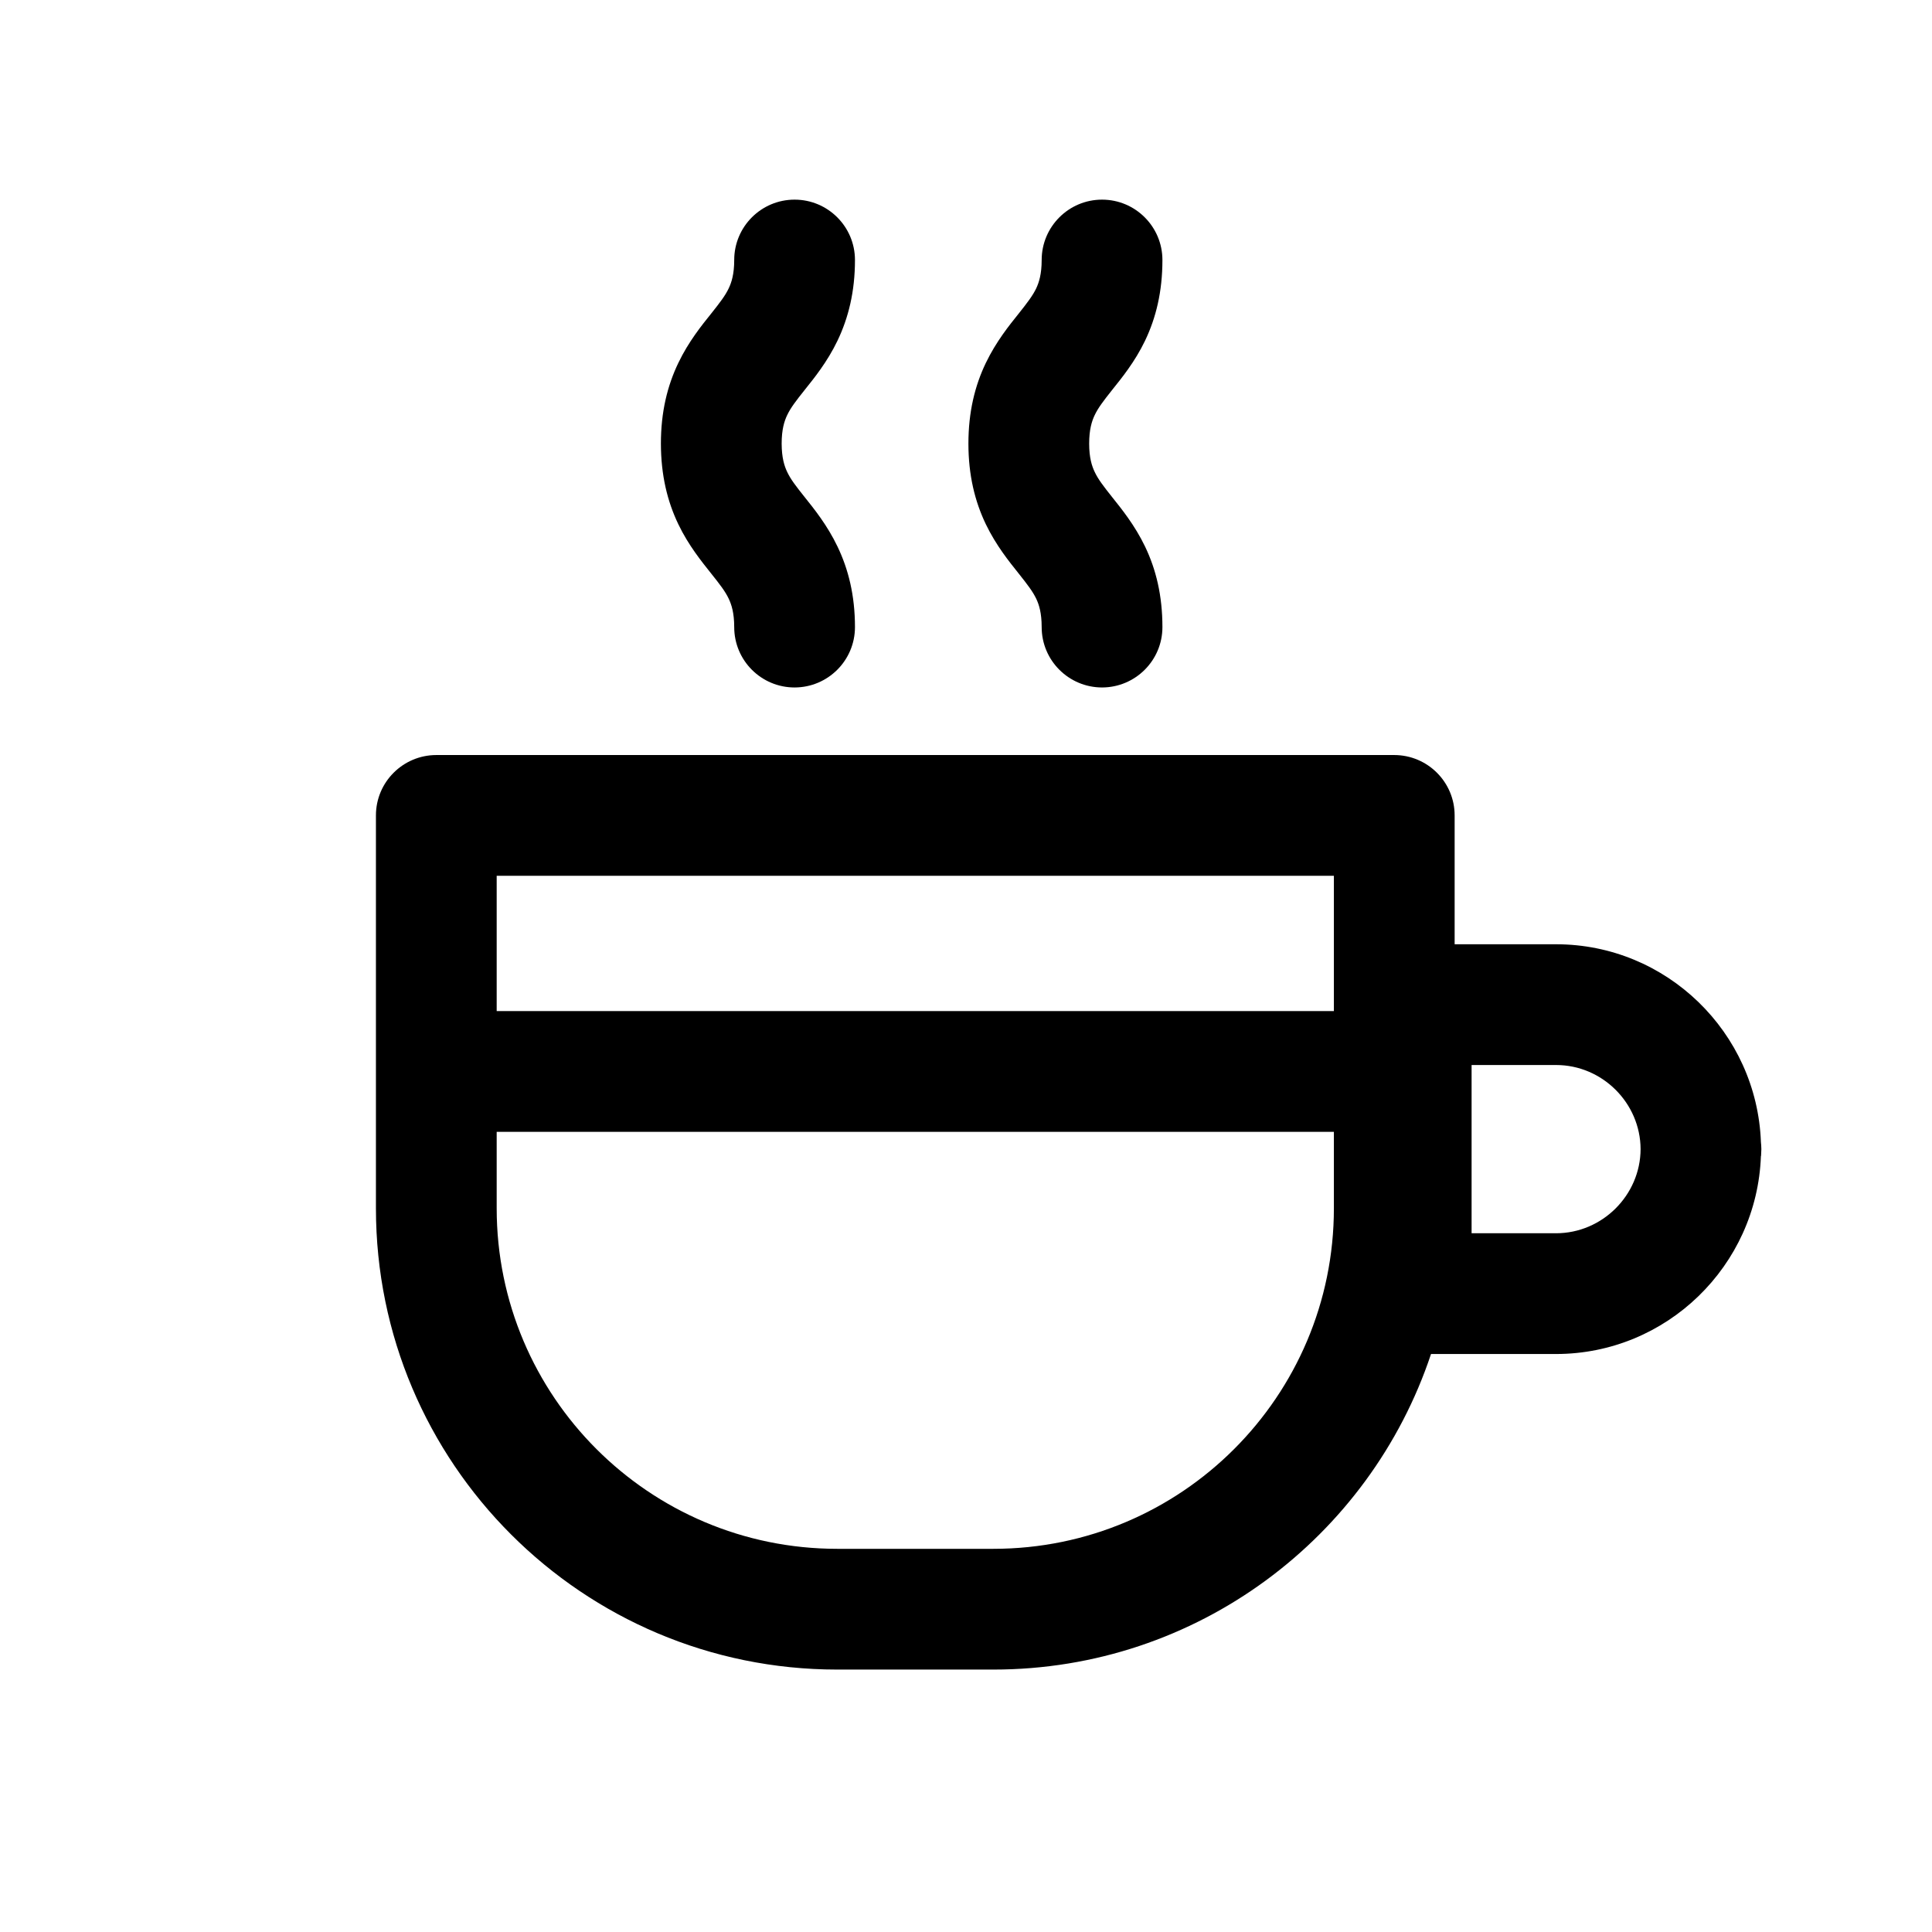
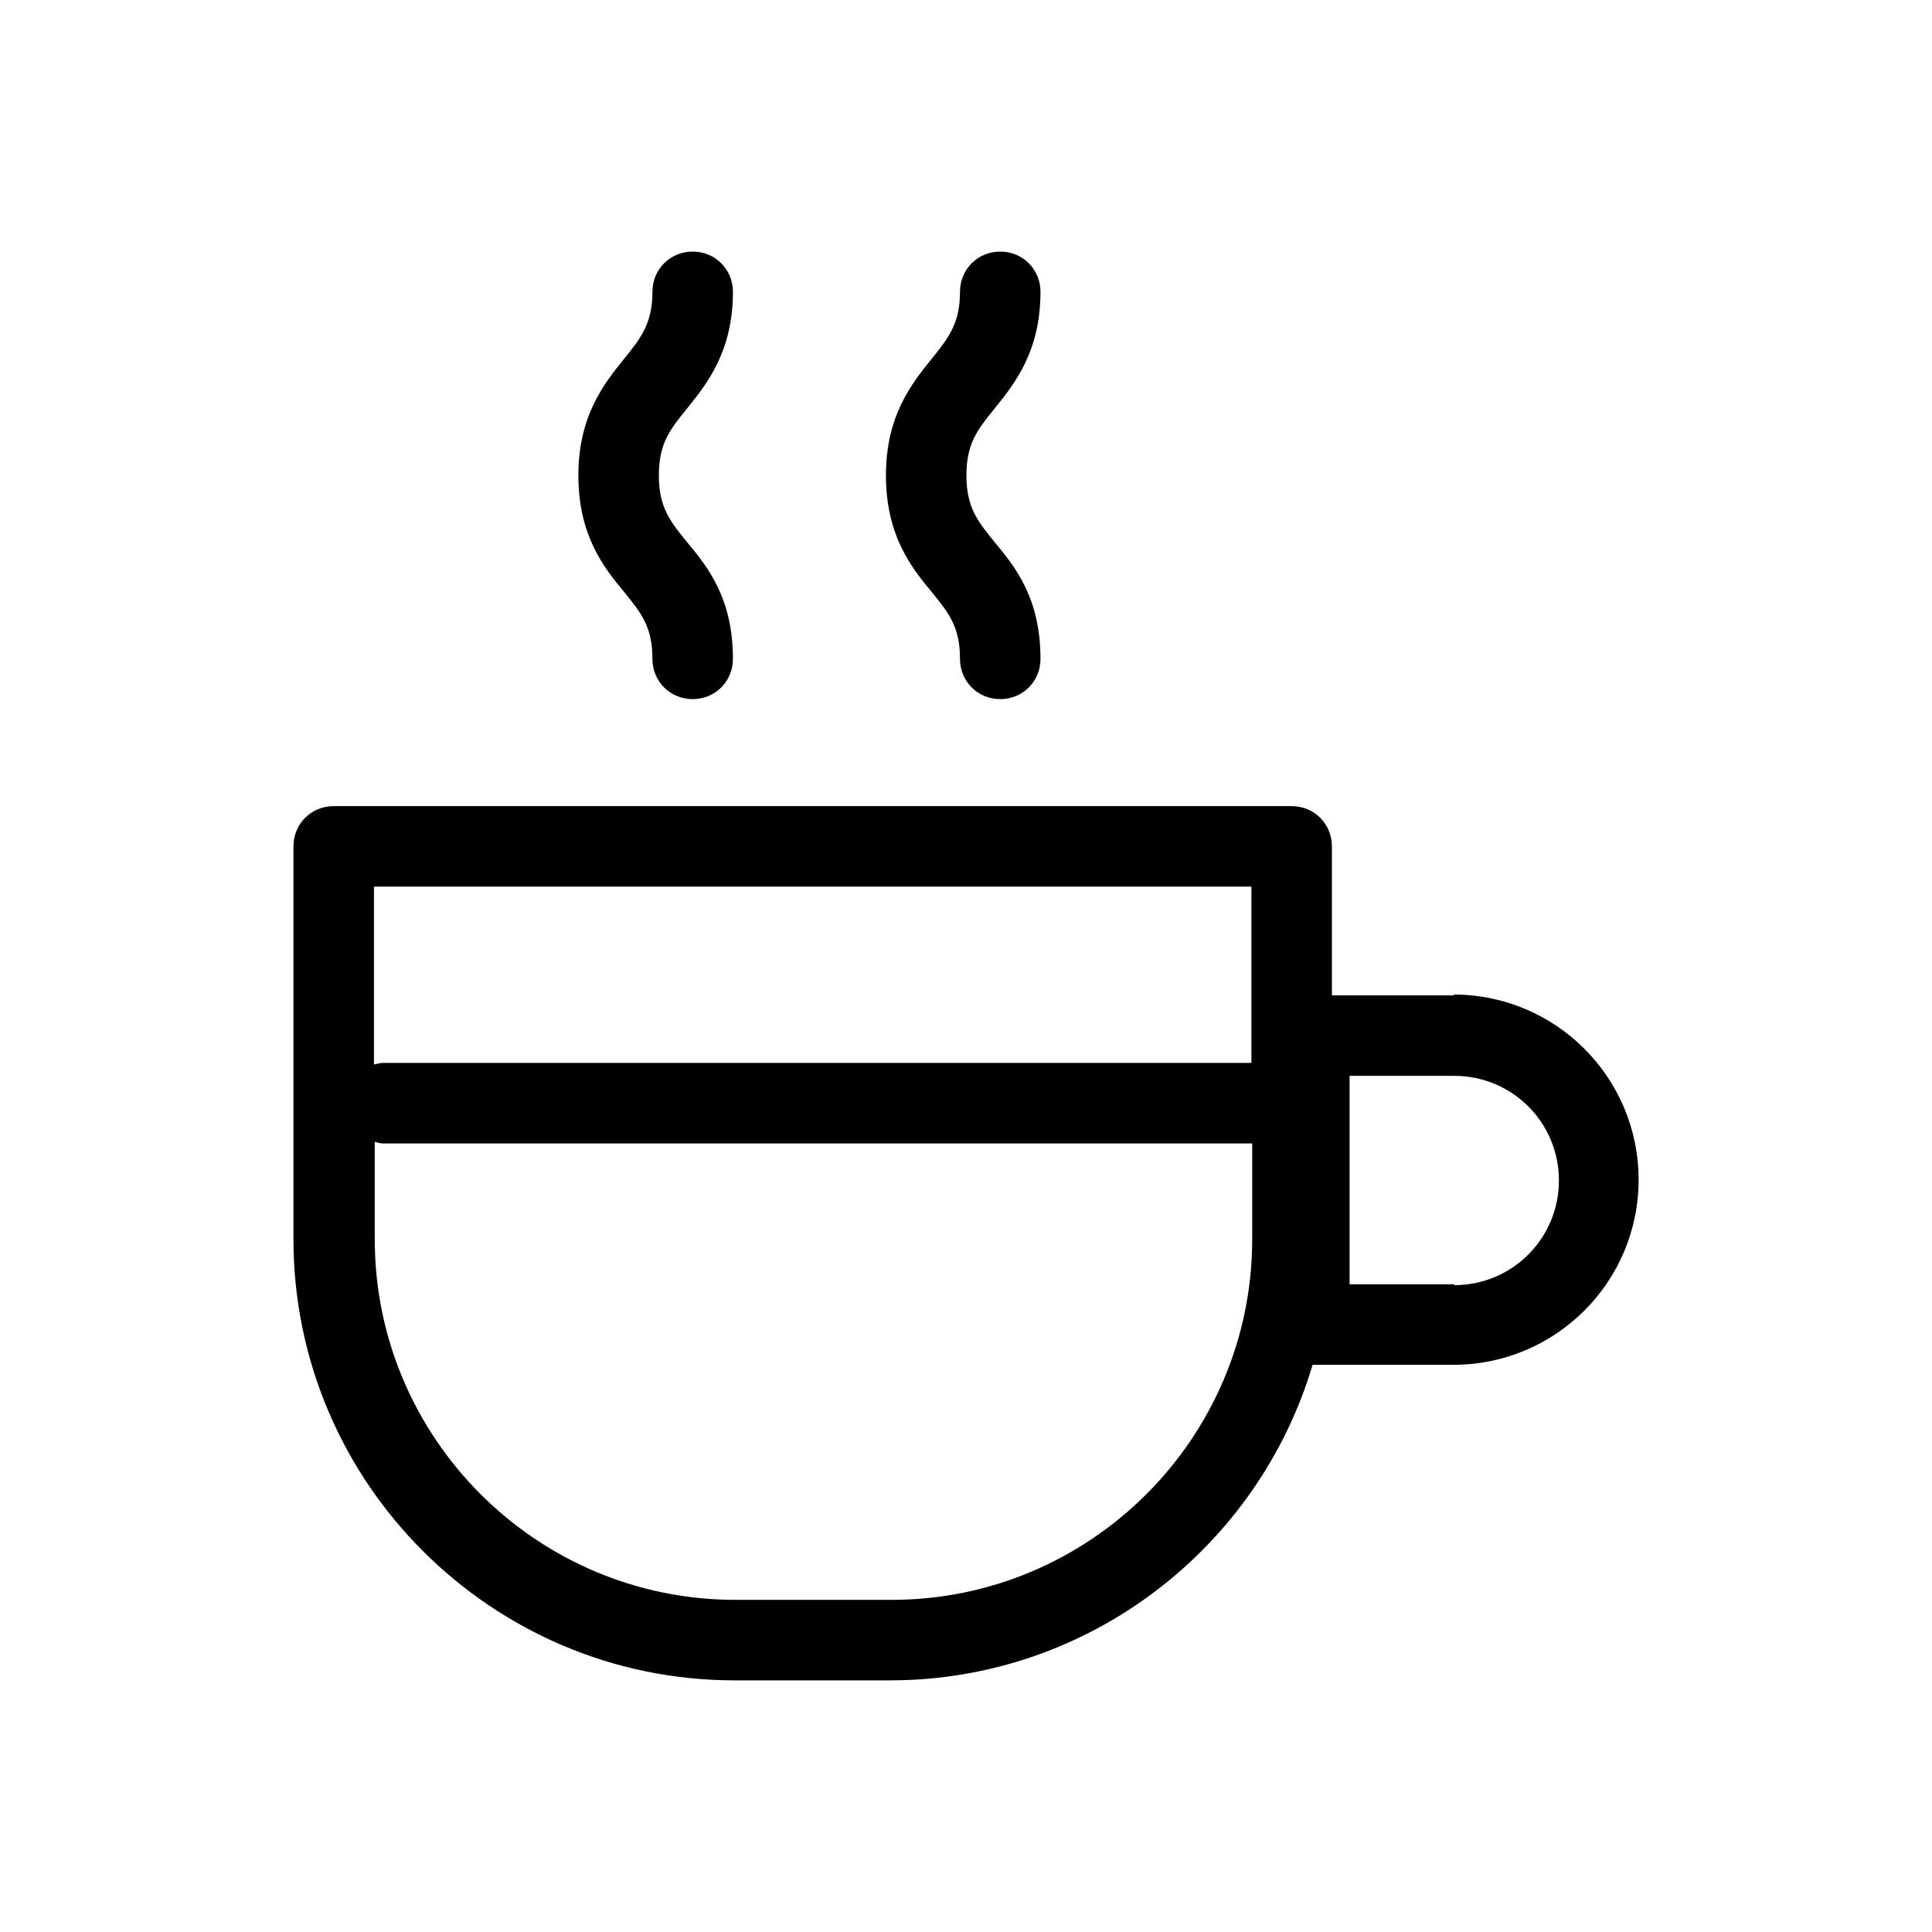
<svg xmlns="http://www.w3.org/2000/svg" width="36" height="36" viewBox="0 0 36 36" fill="none">
-   <path d="M25.98 14.069C26.601 14.07 27.105 14.573 27.105 15.194V17.595H28.995C31.054 17.595 32.737 19.238 32.812 21.279C32.816 21.321 32.82 21.363 32.82 21.405V21.42L32.815 21.535C32.814 21.538 32.812 21.541 32.812 21.544C32.738 23.586 31.055 25.229 28.995 25.23H26.665C25.528 28.645 22.307 31.11 18.51 31.11H15.601C10.854 31.11 7.005 27.261 7.005 22.515V15.194C7.005 14.573 7.509 14.07 8.13 14.069H25.98ZM9.255 22.515C9.255 26.018 12.097 28.86 15.601 28.86H18.51C22.013 28.86 24.855 26.018 24.855 22.515V21.09H9.255V22.515ZM27.421 22.98H28.995C29.856 22.979 30.566 22.272 30.57 21.412C30.566 20.552 29.856 19.845 28.995 19.845H27.421V22.98ZM9.255 18.84H24.855V16.319H9.255V18.84ZM14.806 3.72C15.427 3.72 15.931 4.224 15.931 4.845C15.931 5.435 15.809 5.923 15.606 6.347C15.415 6.746 15.164 7.053 15.002 7.256C14.822 7.481 14.732 7.601 14.668 7.735C14.615 7.846 14.565 8.001 14.565 8.266C14.566 8.53 14.615 8.683 14.668 8.794C14.732 8.929 14.822 9.048 15.002 9.273C15.164 9.476 15.415 9.785 15.606 10.185C15.809 10.608 15.931 11.095 15.931 11.685C15.931 12.306 15.427 12.809 14.806 12.81C14.184 12.81 13.681 12.306 13.681 11.685C13.681 11.421 13.631 11.266 13.578 11.155C13.514 11.021 13.424 10.902 13.244 10.677C13.083 10.474 12.83 10.166 12.639 9.767C12.436 9.343 12.316 8.856 12.315 8.266C12.315 7.675 12.436 7.187 12.639 6.764C12.83 6.364 13.082 6.055 13.244 5.853C13.423 5.628 13.514 5.508 13.578 5.374C13.631 5.263 13.681 5.109 13.681 4.845C13.681 4.224 14.184 3.72 14.806 3.72ZM20.535 3.72C21.156 3.72 21.66 4.224 21.66 4.845C21.66 5.435 21.54 5.923 21.337 6.347C21.146 6.746 20.893 7.053 20.731 7.256C20.552 7.481 20.462 7.601 20.398 7.735C20.345 7.846 20.295 8.001 20.295 8.266C20.295 8.529 20.345 8.683 20.398 8.794C20.462 8.929 20.552 9.048 20.731 9.273C20.893 9.476 21.145 9.785 21.337 10.185C21.54 10.608 21.66 11.095 21.66 11.685C21.66 12.306 21.156 12.809 20.535 12.81C19.914 12.809 19.41 12.306 19.41 11.685C19.41 11.421 19.361 11.266 19.308 11.155C19.243 11.021 19.153 10.902 18.974 10.677C18.812 10.474 18.561 10.166 18.369 9.767C18.166 9.343 18.045 8.856 18.045 8.266C18.045 7.675 18.166 7.187 18.369 6.764C18.561 6.364 18.812 6.055 18.974 5.853C19.153 5.628 19.243 5.508 19.308 5.374C19.36 5.263 19.41 5.109 19.41 4.845C19.41 4.224 19.914 3.72 20.535 3.72Z" fill="currentColor" />
+   <path d="M27.098 18.547H24.818V15.771C24.818 15.351 24.488 15.021 24.068 15.021H6.218C5.798 15.021 5.468 15.351 5.468 15.771V23.091C5.468 27.622 9.158 31.311 13.688 31.311H16.583C20.303 31.311 23.453 28.822 24.458 25.431H27.083C28.988 25.431 30.533 23.887 30.533 21.982C30.533 20.076 28.988 18.532 27.083 18.532L27.098 18.547ZM23.318 16.521V19.806H7.118C7.118 19.806 7.013 19.822 6.968 19.837V16.521H23.318ZM16.598 29.811H13.703C9.998 29.811 6.983 26.797 6.983 23.091V21.276C6.983 21.276 7.073 21.306 7.133 21.306H23.333V23.091C23.333 26.797 20.318 29.811 16.613 29.811H16.598ZM27.098 23.931H25.148V20.047H27.098C28.178 20.047 29.048 20.916 29.048 21.997C29.048 23.076 28.178 23.947 27.098 23.947V23.931Z" fill="currentColor" />
+   <path d="M12.157 12.277C12.157 12.697 12.487 13.027 12.907 13.027C13.327 13.027 13.657 12.697 13.657 12.277C13.657 11.152 13.192 10.568 12.802 10.102C12.487 9.713 12.277 9.457 12.277 8.857C12.277 8.258 12.487 8.002 12.802 7.612C13.177 7.147 13.657 6.548 13.657 5.438C13.657 5.018 13.327 4.688 12.907 4.688C12.487 4.688 12.157 5.018 12.157 5.438C12.157 6.022 11.947 6.293 11.632 6.683C11.257 7.147 10.777 7.747 10.777 8.857C10.777 9.967 11.242 10.568 11.632 11.033C11.947 11.422 12.157 11.678 12.157 12.277Z" fill="currentColor" />
+   <path d="M17.888 12.277C17.888 12.697 18.218 13.027 18.638 13.027C19.058 13.027 19.388 12.697 19.388 12.277C19.388 11.152 18.923 10.568 18.533 10.102C18.218 9.713 18.008 9.457 18.008 8.857C18.008 8.258 18.218 8.002 18.533 7.612C18.908 7.147 19.388 6.548 19.388 5.438C19.388 5.018 19.058 4.688 18.638 4.688C18.218 4.688 17.888 5.018 17.888 5.438C17.888 6.022 17.678 6.293 17.363 6.683C16.988 7.147 16.508 7.747 16.508 8.857C16.508 9.967 16.973 10.568 17.363 11.033C17.678 11.422 17.888 11.678 17.888 12.277Z" fill="currentColor" />
</svg>
